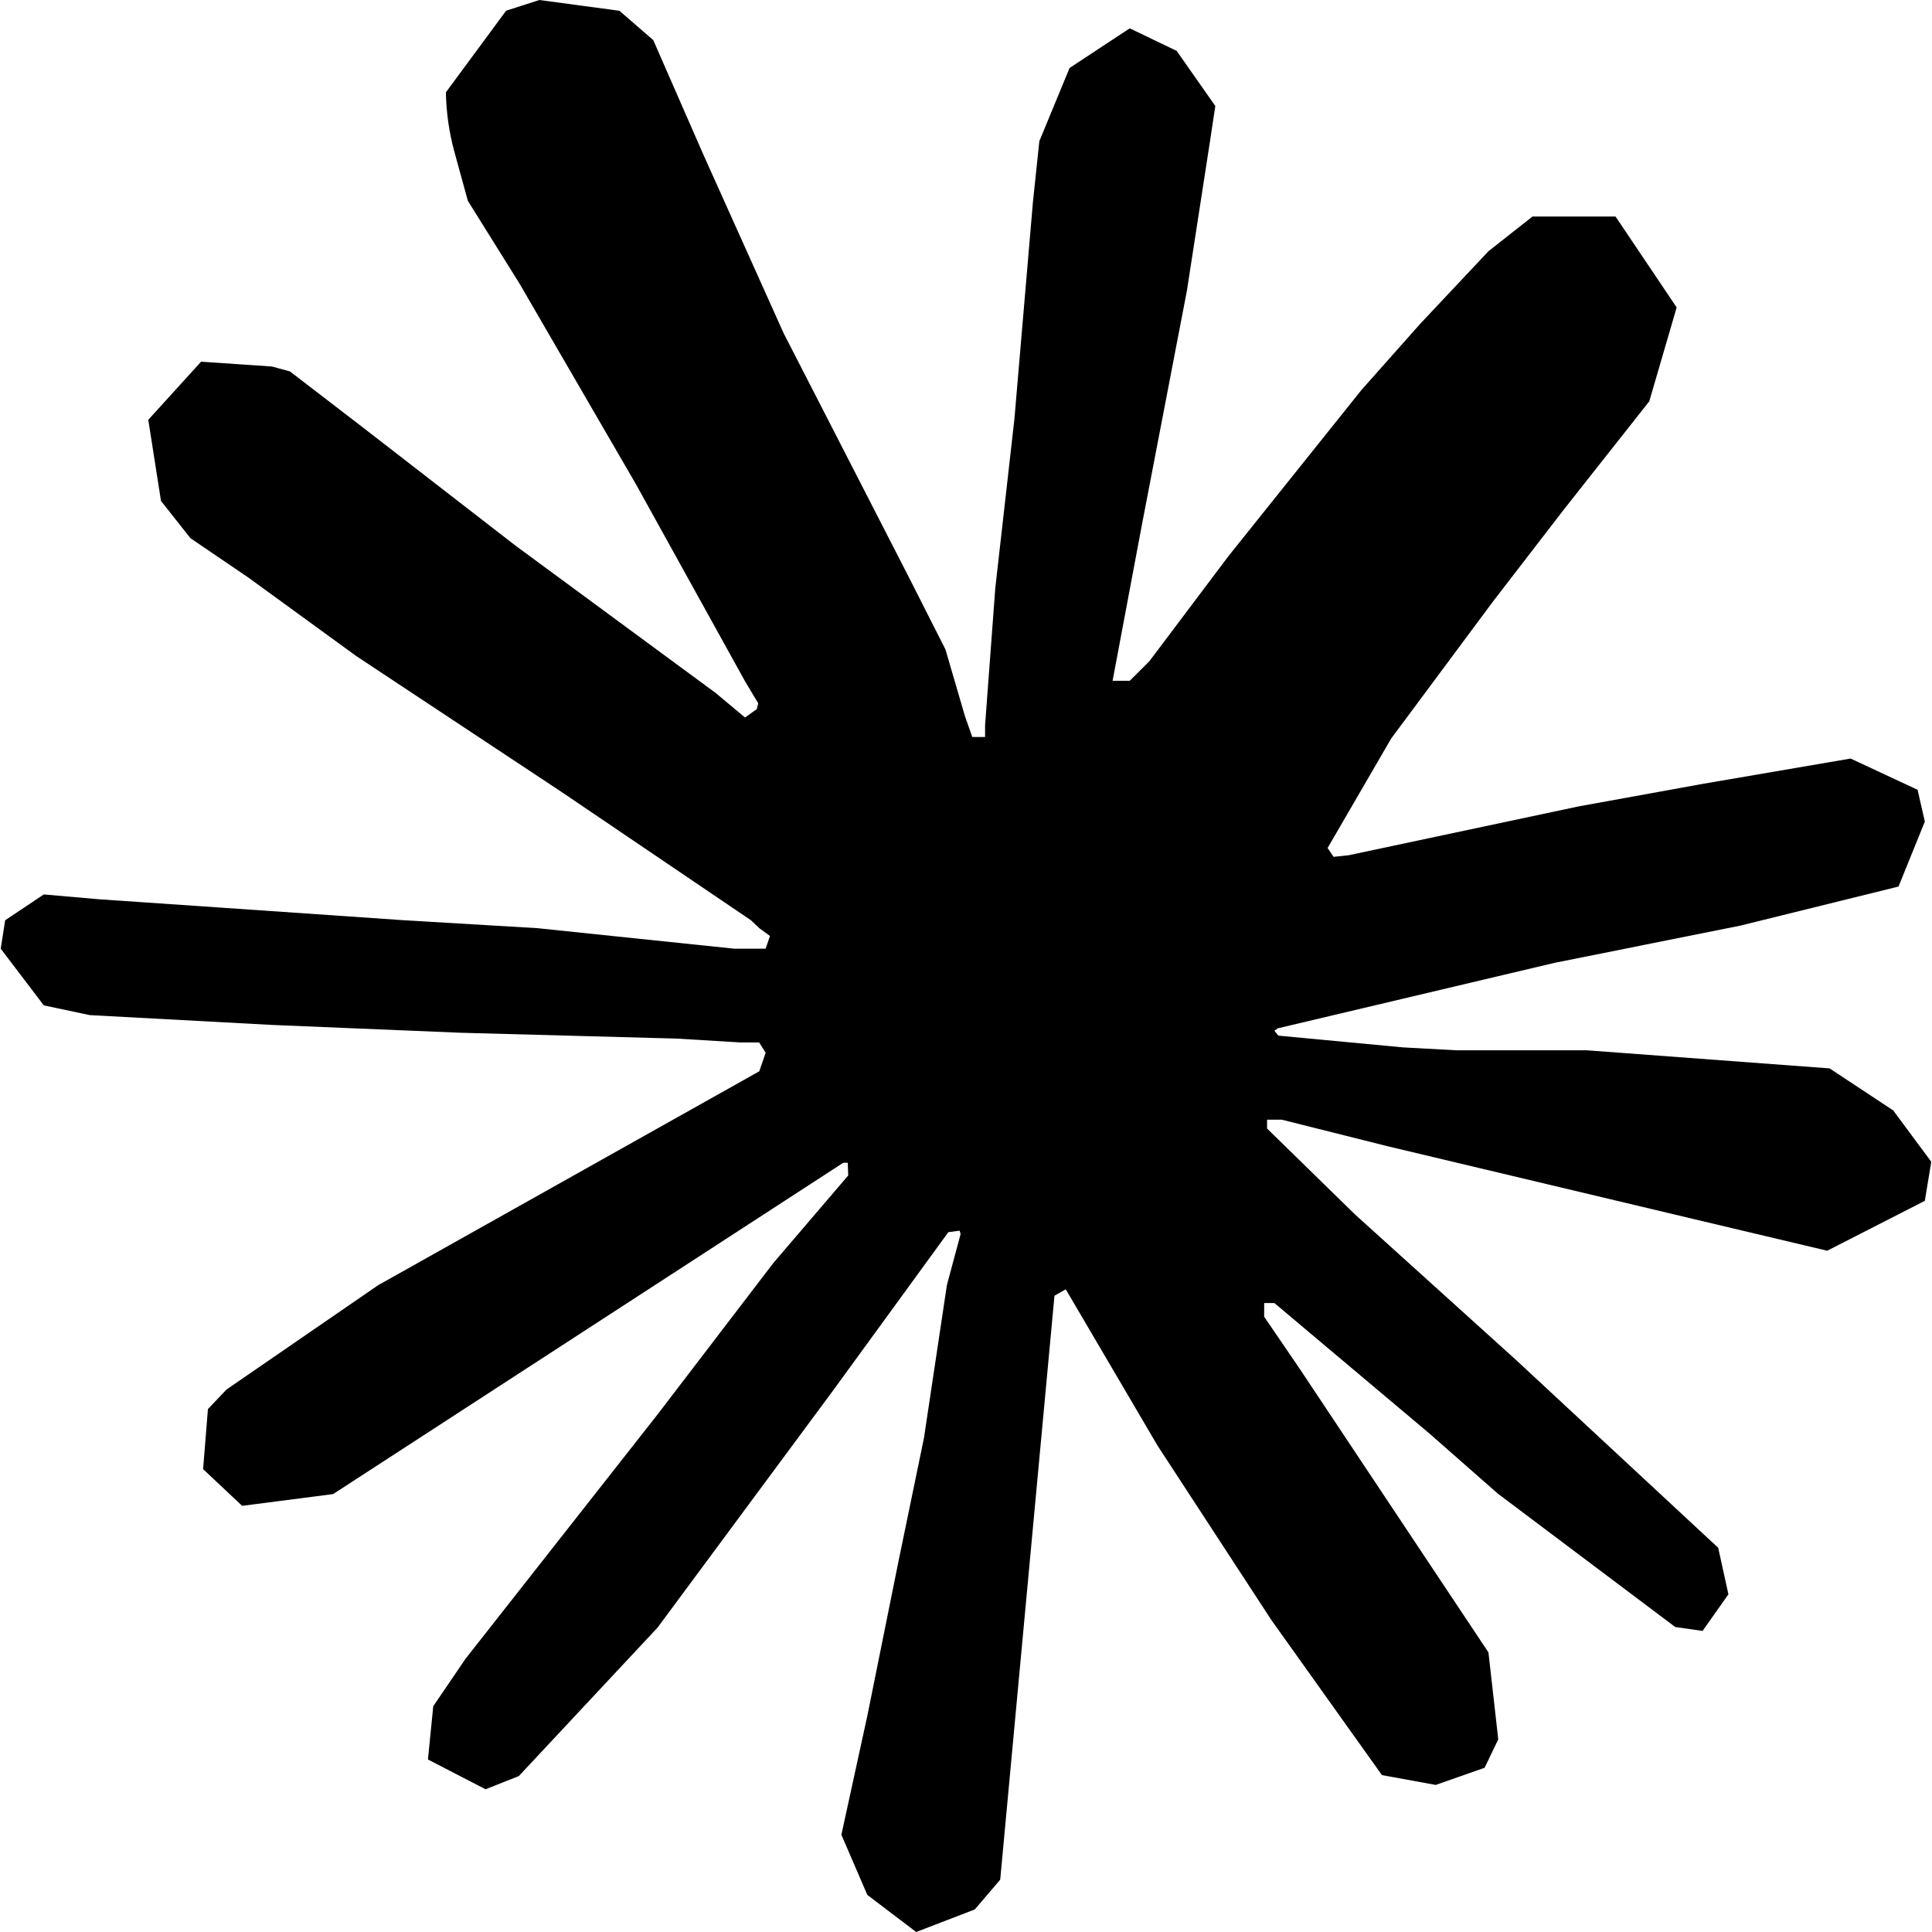
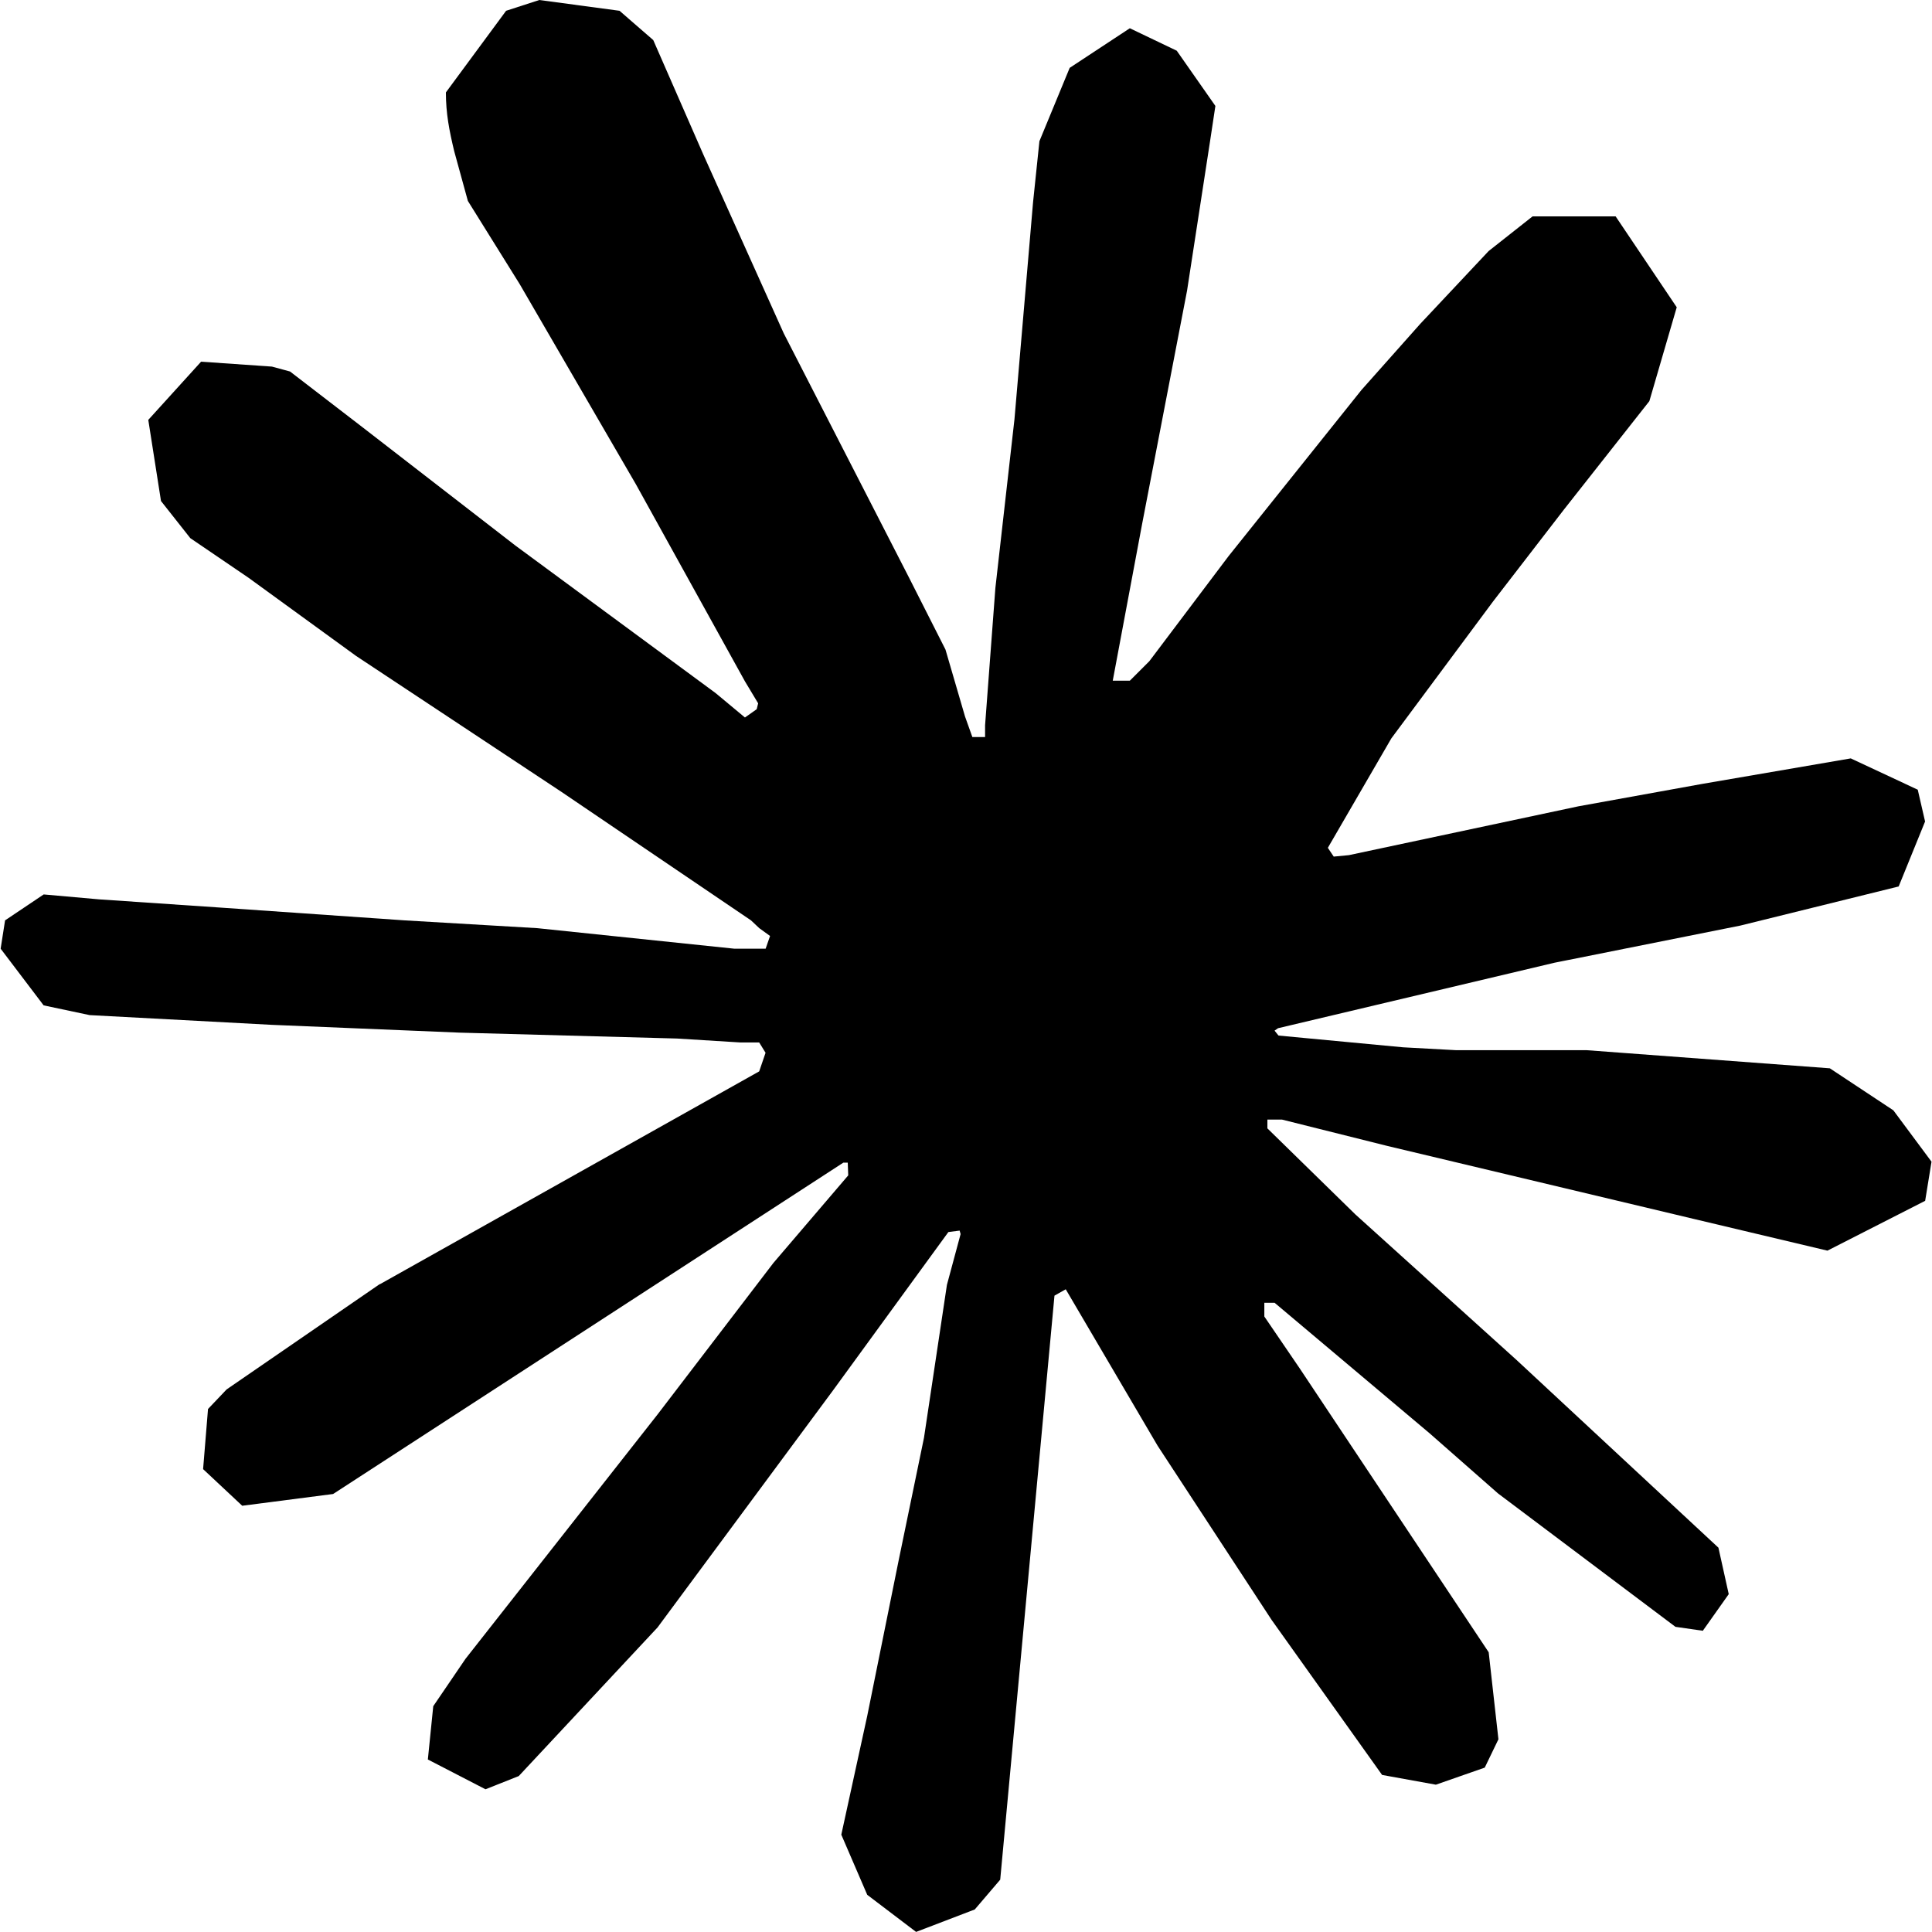
- <svg xmlns="http://www.w3.org/2000/svg" viewBox="0 0 24 24">
-   <path d="m4.714 15.956 4.718-2.648.079-.23-.08-.128h-.23l-.79-.048-2.695-.073-2.337-.097-2.265-.122-.57-.121-.535-.704.055-.353.48-.321.685.06 1.518.104 2.277.157 1.651.098 2.447.255h.389l.054-.158-.133-.097-.103-.098-2.356-1.596-2.55-1.688-1.336-.972-.722-.491L2 6.223l-.158-1.008.656-.722.88.06.224.061.893.686 1.906 1.476 2.49 1.833.364.304.146-.104.018-.072-.164-.274-1.354-2.446-1.445-2.49-.644-1.032-.17-.619a3 3 0 0 1-.103-.729L6.287.133 6.7 0l.995.134.42.364.619 1.415L9.735 4.14l1.555 3.03.455.898.243.832.09.255h.159V9.01l.127-1.706.237-2.095.23-2.695.08-.76.376-.91.747-.492.583.28.48.685-.067.444-.286 1.851-.558 2.903-.365 1.942h.213l.243-.242.983-1.306 1.652-2.064.728-.82.85-.904.547-.431h1.032l.759 1.129-.34 1.166-1.063 1.347-.88 1.142-1.263 1.7-.79 1.36.074.11.188-.02 2.853-.606 1.542-.28 1.84-.315.832.388.09.395-.327.807-1.967.486-2.307.462-3.436.813-.043.03.049.061 1.548.146.662.036h1.62l3.018.225.79.522.473.638-.08.485-1.213.62-1.64-.389-3.825-.91-1.31-.329h-.183v.11l1.093 1.068 2.003 1.81 2.508 2.33.127.578-.321.455-.34-.049-2.204-1.657-.85-.747-1.925-1.62h-.127v.17l.443.649 2.343 3.521.122 1.08-.17.353-.607.213-.668-.122-1.372-1.924-1.415-2.168-1.141-1.943-.14.08-.674 7.254-.316.37-.728.28-.607-.461-.322-.747.322-1.476.388-1.924.316-1.53.285-1.9.17-.632-.012-.042-.14.018-1.432 1.967-2.18 2.945-1.724 1.845-.413.164-.716-.37.066-.662.401-.589 2.386-3.036 1.439-1.882.929-1.086-.006-.158h-.055L4.138 18.56l-1.13.146-.485-.456.06-.746.231-.243 1.907-1.312Z" />
+ <svg xmlns="http://www.w3.org/2000/svg" role="img" viewBox="0 0 24 24">
+   <path d="m4.714 15.956 4.717-2.647.079-.231-.079-.128h-.231l-.789-.049-2.696-.073-2.337-.097-2.265-.121-.571-.121-.534-.704.055-.352.48-.322.686.061 1.518.103 2.277.158 1.651.097 2.447.255h.389l.055-.158-.134-.097-.103-.097L6.973 9.836l-2.55-1.688-1.336-.971-.723-.492-.364-.461-.158-1.008.656-.723.88.061.225.061.892.686 1.906 1.475 2.489 1.834.364.303.146-.103.018-.073-.164-.273-1.354-2.447-1.445-2.489-.643-1.032-.17-.619c-.061-.255-.103-.467-.103-.729L6.287.134 6.7 0l.996.134.419.364.619 1.415 1.002 2.228 1.554 3.03.455.898.243.832.091.255h.158v-.146l.128-1.706.237-2.095.231-2.696.079-.759.376-.911.747-.492.583.279.48.686-.067.443-.285 1.852-.559 2.902-.364 1.943h.212l.243-.243.984-1.305 1.651-2.064.729-.82.85-.905.546-.431h1.032l.759 1.129-.34 1.166-1.062 1.348-.88 1.141-1.263 1.7-.789 1.36.073.109.188-.018 2.853-.607 1.542-.279 1.84-.316.832.389.091.395-.328.807-1.967.486-2.307.461-3.436.814-.043.03.049.061 1.548.146.662.036h1.621l3.018.225.789.522.474.638-.079.486-1.214.619-1.639-.389-3.825-.911-1.311-.328h-.182v.109l1.093 1.069 2.003 1.809 2.507 2.331.128.577-.322.455-.34-.049-2.204-1.657-.85-.747-1.925-1.621h-.128v.17l.443.65 2.344 3.521.121 1.081-.17.352-.607.212-.668-.121-1.372-1.925L14.38 17.959l-1.141-1.943-.14.079-.674 7.255-.316.37-.729.279-.607-.461-.322-.747.322-1.475.389-1.925.316-1.53.285-1.9.17-.631-.012-.043-.14.018-1.433 1.967-2.18 2.945-1.724 1.846-.413.164-.716-.37.067-.662.401-.589 2.386-3.036 1.439-1.882.929-1.087-.006-.158h-.055l-6.338 4.116-1.129.146-.486-.455.061-.747.231-.243 1.906-1.311Z" />
</svg>
